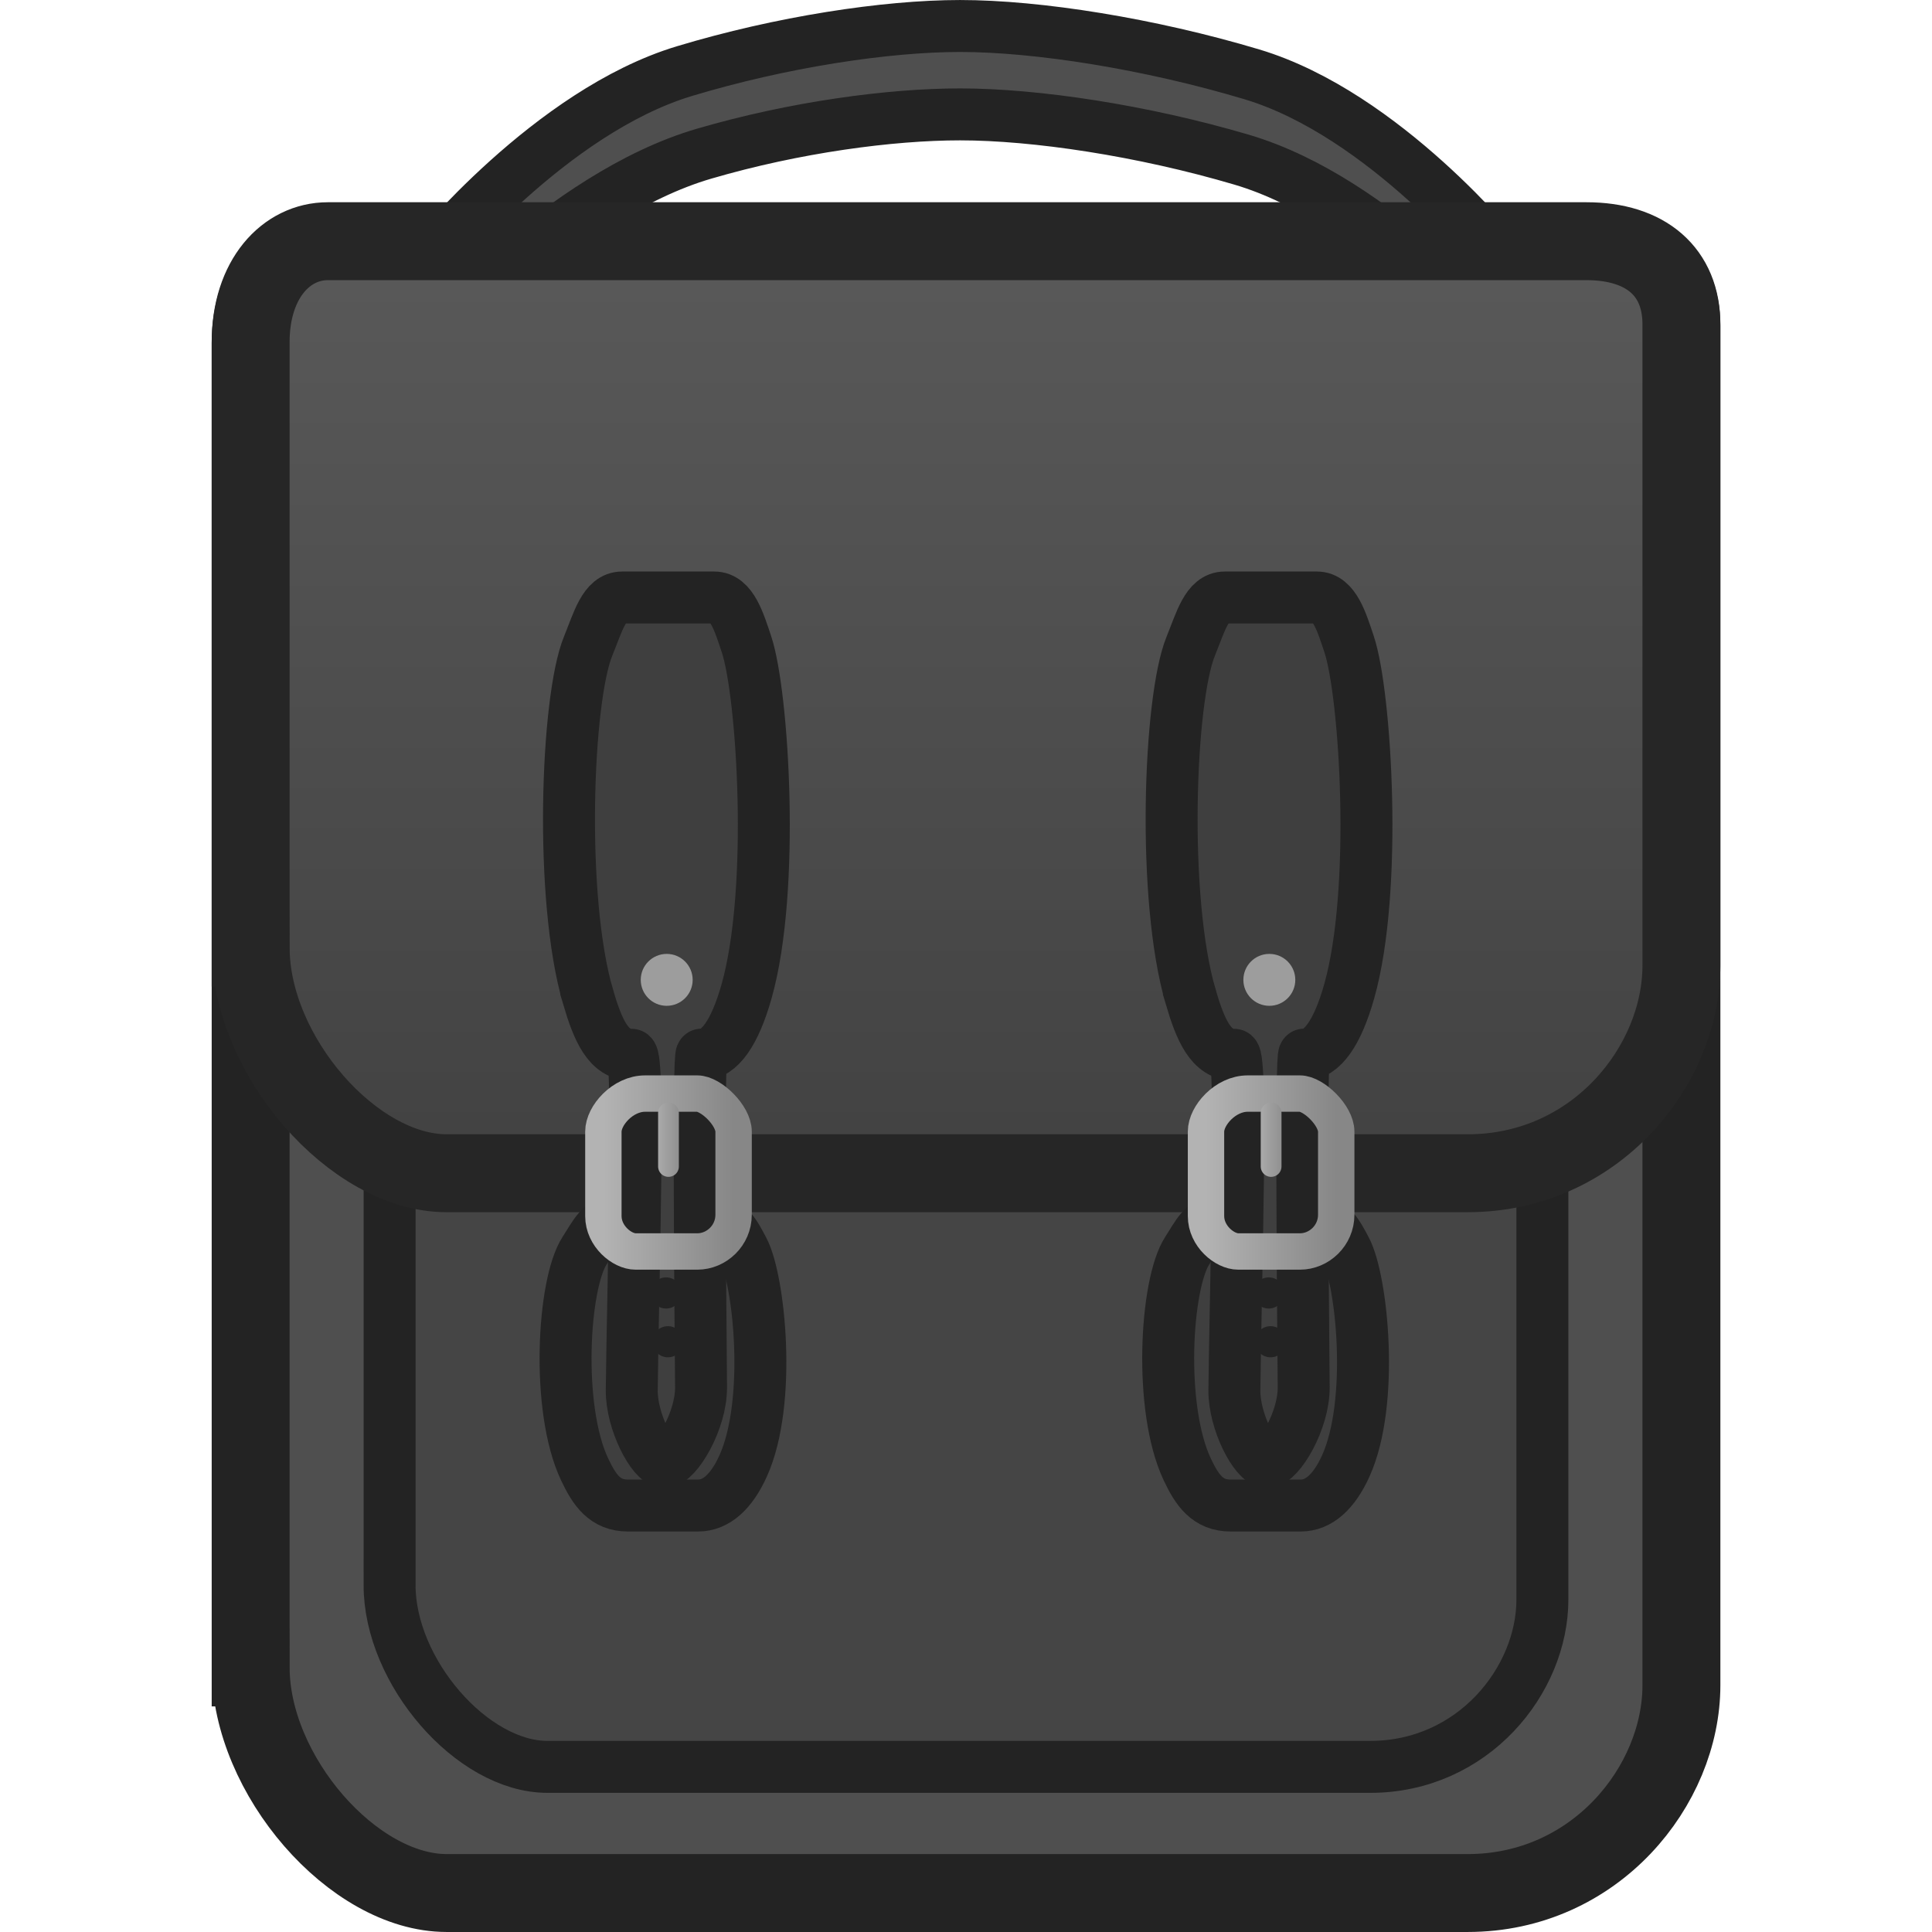
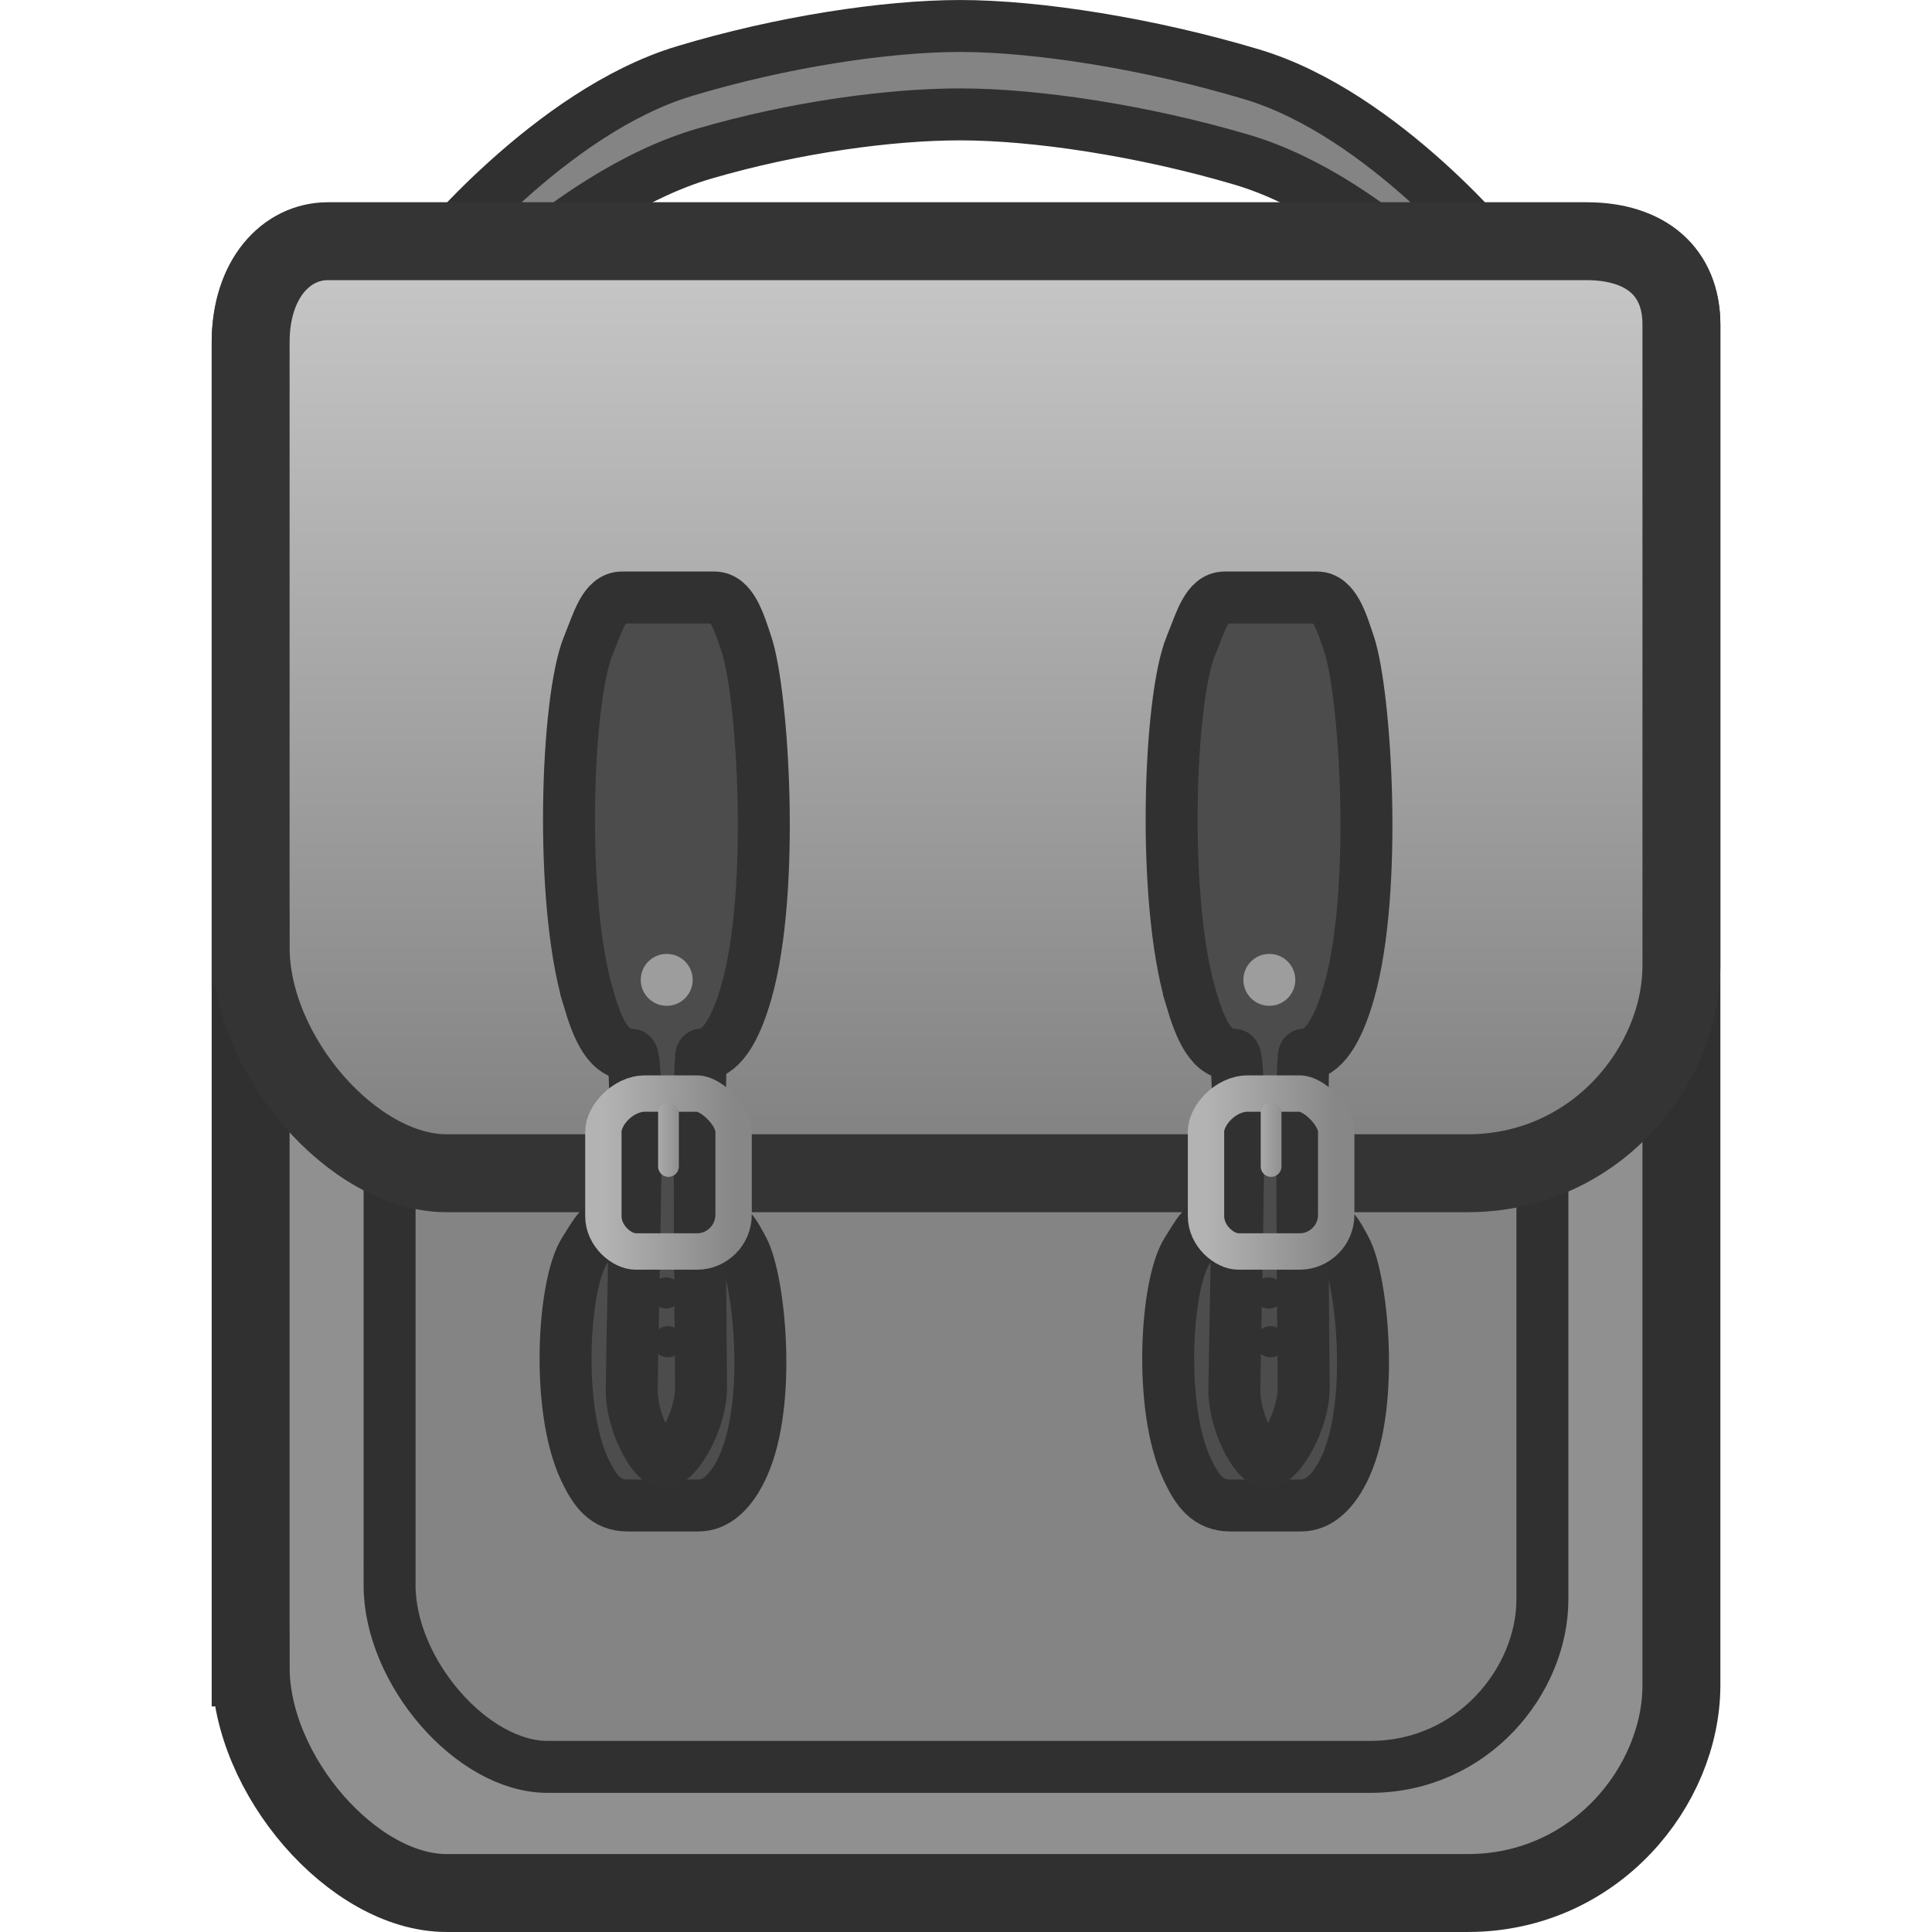
<svg xmlns="http://www.w3.org/2000/svg" xmlns:xlink="http://www.w3.org/1999/xlink" version="1.1" width="64" height="64" viewBox="0 0 64 64" id="svg71">
  <defs id="defs27">
    <linearGradient x1="239.929" y1="110.857" x2="239.929" y2="200.571" gradientUnits="userSpaceOnUse" id="color-1" gradientTransform="matrix(0.3441521,0,0,0.3441521,-50.57193,-30.16248)">
-       <stop offset="0" stop-color="#595959" id="stop2" style="stop-color:#595959;stop-opacity:1;" />
-       <stop offset="1" stop-color="#424242" id="stop4" />
+       <stop offset="0" stop-color="#595959" id="stop2" style="stop-color:#c8c8c8;stop-opacity:1" />
+       <stop offset="1" stop-color="#424242" id="stop4" style="stop-color:#808080;stop-opacity:1" />
    </linearGradient>
    <linearGradient x1="205.519" y1="200.505" x2="218.053" y2="200.505" gradientUnits="userSpaceOnUse" id="color-2" gradientTransform="matrix(0.3441521,0,0,0.3441521,-50.59651,-30.16248)">
      <stop offset="0" stop-color="#b3b3b3" id="stop7" />
      <stop offset="1" stop-color="#878787" id="stop9" />
    </linearGradient>
    <linearGradient x1="261.1" y1="200.472" x2="273.633" y2="200.472" gradientUnits="userSpaceOnUse" id="color-3" gradientTransform="matrix(0.3441521,0,0,0.3441521,-50.59651,-30.16248)">
      <stop offset="0" stop-color="#b3b3b3" id="stop12" />
      <stop offset="1" stop-color="#878787" id="stop14" />
    </linearGradient>
    <linearGradient x1="210.036" y1="197.343" x2="213.536" y2="197.343" gradientUnits="userSpaceOnUse" id="color-4" gradientTransform="matrix(0.3441521,0,0,0.3441521,-50.59651,-30.16248)">
      <stop offset="0" stop-color="#b3b3b3" id="stop17" />
      <stop offset="1" stop-color="#878787" id="stop19" />
    </linearGradient>
    <linearGradient x1="265.617" y1="197.44" x2="269.117" y2="197.44" gradientUnits="userSpaceOnUse" id="color-5" gradientTransform="matrix(0.3441521,0,0,0.3441521,-50.59651,-30.16248)">
      <stop offset="0" stop-color="#b3b3b3" id="stop22" />
      <stop offset="1" stop-color="#878787" id="stop24" />
    </linearGradient>
    <linearGradient xlink:href="#color-2" id="linearGradient7" gradientUnits="userSpaceOnUse" gradientTransform="matrix(0.3441521,0,0,0.3441521,-50.59651,-30.16248)" x1="205.519" y1="200.505" x2="218.053" y2="200.505" />
    <linearGradient xlink:href="#color-4" id="linearGradient8" gradientUnits="userSpaceOnUse" gradientTransform="matrix(0.3441521,0,0,0.3441521,-50.59651,-30.16248)" x1="210.036" y1="197.343" x2="213.536" y2="197.343" />
-     <linearGradient xlink:href="#color-2" id="linearGradient9" gradientUnits="userSpaceOnUse" gradientTransform="matrix(0.3441521,0,0,0.3441521,-50.59651,-30.16248)" x1="205.519" y1="200.505" x2="218.053" y2="200.505" />
-     <linearGradient xlink:href="#color-4" id="linearGradient10" gradientUnits="userSpaceOnUse" gradientTransform="matrix(0.3441521,0,0,0.3441521,-50.59651,-30.16248)" x1="210.036" y1="197.343" x2="213.536" y2="197.343" />
+     <linearGradient xlink:href="#color-2" id="linearGradient2998" gradientUnits="userSpaceOnUse" gradientTransform="matrix(0.3441521,0,0,0.3441521,-50.59651,-30.16248)" x1="205.519" y1="200.505" x2="218.053" y2="200.505" />
+     <linearGradient xlink:href="#color-4" id="linearGradient3000" gradientUnits="userSpaceOnUse" gradientTransform="matrix(0.3441521,0,0,0.3441521,-50.59651,-30.16248)" x1="210.036" y1="197.343" x2="213.536" y2="197.343" />
  </defs>
-   <path d="m 8.303,55.236 c 0,-7.339 0,-34.342 0,-43.855 0,-2.096 1.181,-3.343 2.557,-3.343 4.763,0 32.29,0 41.692,0 1.972,0 3.147,1.015 3.147,2.753 0,9.044 0,37.683 0,45.035 0,3.326 -2.852,6.883 -7.08,6.883 -10.181,0 -28.336,0 -33.825,0 -3.094,0 -6.49,-3.909 -6.49,-7.473 z" fill="#4f4f4f" stroke="#232323" stroke-width="2.581" stroke-linecap="butt" id="path29" style="mix-blend-mode:normal;fill-rule:nonzero;stroke-linejoin:miter;stroke-miterlimit:10;stroke-dasharray:none;stroke-dashoffset:0" />
-   <path d="m 12.906,52.509 c 0,-5.914 0,-27.671 0,-35.336 0,-1.689 0.951,-2.694 2.06,-2.694 3.838,0 26.018,0 33.593,0 1.589,0 2.535,0.817 2.535,2.218 0,7.288 0,30.364 0,36.287 0,2.68 -2.298,5.546 -5.705,5.546 -8.203,0 -22.832,0 -27.255,0 -2.493,0 -5.229,-3.15 -5.229,-6.021 z" fill="#454545" stroke="#232323" stroke-width="1.721" stroke-linecap="butt" id="path31" style="mix-blend-mode:normal;fill-rule:nonzero;stroke-linejoin:miter;stroke-miterlimit:10;stroke-dasharray:none;stroke-dashoffset:0" />
-   <path d="M 14.301,11.48 V 8.552 c 0,0 3.925,-4.853 8.365,-6.194 3.205,-0.968 6.678,-1.497 9.137,-1.497 2.575,0 6.288,0.59 9.664,1.601 4.401,1.318 8.232,6.09 8.232,6.09 v 2.928 c 0,0 -4.027,-4.85 -8.567,-6.19 -3.285,-0.97 -6.839,-1.501 -9.329,-1.501 -2.293,0 -5.467,0.42 -8.483,1.303 -4.701,1.375 -9.02,6.389 -9.02,6.389 z" fill="#4f4f4f" stroke="#232323" stroke-width="1.721" stroke-linecap="butt" id="path33" style="mix-blend-mode:normal;fill-rule:nonzero;stroke-linejoin:miter;stroke-miterlimit:10;stroke-dasharray:none;stroke-dashoffset:0" />
-   <path d="m 8.303,31.392 c 0,-7.339 0,-10.546 0,-20.059 0,-2.096 1.181,-3.343 2.557,-3.343 4.763,0 32.29,0 41.692,0 1.972,0 3.147,1.015 3.147,2.753 0,9.044 0,13.888 0,21.239 0,3.326 -2.852,6.883 -7.08,6.883 -10.181,0 -28.336,0 -33.825,0 -3.094,0 -6.49,-3.909 -6.49,-7.473 z" fill="url(#color-1)" stroke="#343434" stroke-width="2.581" stroke-linecap="butt" id="path35" style="mix-blend-mode:normal;fill:url(#color-1);fill-rule:nonzero;stroke-linejoin:miter;stroke-miterlimit:10;stroke-dasharray:none;stroke-dashoffset:0;stroke:#262626;stroke-opacity:1" />
-   <g id="g8" transform="translate(-0.1454937)">
-     <g id="g1">
-       <path d="m 19.512,48.676 c -0.958,-2.03 -0.718,-6.149 0,-7.248 0.331,-0.506 0.536,-1.009 1.129,-1.009 0.602,0 2.117,0 3.052,0 0.582,0 0.824,0.512 1.069,0.971 0.539,1.011 0.958,5.059 0,7.174 -0.388,0.857 -0.895,1.308 -1.488,1.308 -0.109,0 -2.039,0 -2.33,0 -0.756,0 -1.105,-0.502 -1.432,-1.196 z" fill="#3f3f3f" stroke="#232323" stroke-width="1.721" stroke-linecap="butt" id="path37" style="mix-blend-mode:normal;fill-rule:nonzero;stroke-linejoin:miter;stroke-miterlimit:10;stroke-dasharray:none;stroke-dashoffset:0" />
-       <path d="m 19.626,33.02 c -0.958,-3.252 -0.718,-9.851 0,-11.611 0.331,-0.811 0.536,-1.616 1.129,-1.616 0.602,0 2.117,0 3.052,0 0.582,0 0.824,0.821 1.069,1.556 0.539,1.62 0.958,8.105 0,11.492 -0.388,1.373 -0.895,2.095 -1.488,2.095 -0.109,0 -0.052,7.46 -0.019,11.014 0.01,1.111 -0.817,2.481 -1.217,2.48 -0.378,-0.001 -1.091,-1.331 -1.079,-2.385 0.04,-3.51 0.275,-11.108 -0.016,-11.108 -0.756,0 -1.105,-0.804 -1.432,-1.915 z" fill="#3f3f3f" stroke="#232323" stroke-width="1.721" stroke-linecap="butt" id="path41" style="mix-blend-mode:normal;fill-rule:nonzero;stroke-linejoin:miter;stroke-miterlimit:10;stroke-dasharray:none;stroke-dashoffset:0" />
-       <path d="m 20.133,40.285 c 0,-0.955 0,-2.235 0,-2.798 0,-0.538 0.645,-1.261 1.38,-1.261 0.699,0 1.347,0 1.732,0 0.453,0 1.202,0.723 1.202,1.261 0,0.554 0,1.803 0,2.753 0,0.686 -0.564,1.217 -1.202,1.217 -0.749,0 -1.617,0 -2.043,0 -0.453,0 -1.069,-0.508 -1.069,-1.172 z" fill="none" stroke="url(#color-2)" stroke-width="1.205" stroke-linecap="butt" id="path45" style="mix-blend-mode:normal;fill-rule:nonzero;stroke:url(#linearGradient9);stroke-linejoin:miter;stroke-miterlimit:10;stroke-dasharray:none;stroke-dashoffset:0" />
-       <path d="m 22.29,36.865 v 1.776" fill="none" stroke="url(#color-4)" stroke-width="0.688" stroke-linecap="round" id="path49" style="mix-blend-mode:normal;fill-rule:nonzero;stroke:url(#linearGradient10);stroke-linejoin:miter;stroke-miterlimit:10;stroke-dasharray:none;stroke-dashoffset:0" />
-       <path d="m 21.371,32.459 c 0,-0.475 0.385,-0.86 0.86,-0.86 0.475,0 0.86,0.385 0.86,0.86 0,0.475 -0.385,0.86 -0.86,0.86 -0.475,0 -0.86,-0.385 -0.86,-0.86 z" fill="#9d9d9d" stroke="none" stroke-width="0.172" stroke-linecap="butt" id="path53" style="mix-blend-mode:normal;fill-rule:nonzero;stroke-linejoin:miter;stroke-miterlimit:10;stroke-dasharray:none;stroke-dashoffset:0" />
-       <path d="m 21.755,44.447 c 0,-0.285 0.231,-0.516 0.516,-0.516 0.285,0 0.516,0.231 0.516,0.516 0,0.285 -0.231,0.516 -0.516,0.516 -0.285,0 -0.516,-0.231 -0.516,-0.516 z" fill="#232323" stroke="none" stroke-width="0.172" stroke-linecap="butt" id="path57" style="mix-blend-mode:normal;fill-rule:nonzero;stroke-linejoin:miter;stroke-miterlimit:10;stroke-dasharray:none;stroke-dashoffset:0" />
-       <path d="m 21.695,42.831 c 0,-0.285 0.231,-0.516 0.516,-0.516 0.285,0 0.516,0.231 0.516,0.516 0,0.285 -0.231,0.516 -0.516,0.516 -0.285,0 -0.516,-0.231 -0.516,-0.516 z" fill="#232323" stroke="none" stroke-width="0.172" stroke-linecap="butt" id="path59" style="mix-blend-mode:normal;fill-rule:nonzero;stroke-linejoin:miter;stroke-miterlimit:10;stroke-dasharray:none;stroke-dashoffset:0" />
-     </g>
-     <g id="g7" transform="translate(19.96287)">
-       <path d="m 19.512,48.676 c -0.958,-2.03 -0.718,-6.149 0,-7.248 0.331,-0.506 0.536,-1.009 1.129,-1.009 0.602,0 2.117,0 3.052,0 0.582,0 0.824,0.512 1.069,0.971 0.539,1.011 0.958,5.059 0,7.174 -0.388,0.857 -0.895,1.308 -1.488,1.308 -0.109,0 -2.039,0 -2.33,0 -0.756,0 -1.105,-0.502 -1.432,-1.196 z" fill="#3f3f3f" stroke="#232323" stroke-width="1.721" stroke-linecap="butt" id="path1" style="mix-blend-mode:normal;fill-rule:nonzero;stroke-linejoin:miter;stroke-miterlimit:10;stroke-dasharray:none;stroke-dashoffset:0" />
-       <path d="m 19.626,33.02 c -0.958,-3.252 -0.718,-9.851 0,-11.611 0.331,-0.811 0.536,-1.616 1.129,-1.616 0.602,0 2.117,0 3.052,0 0.582,0 0.824,0.821 1.069,1.556 0.539,1.62 0.958,8.105 0,11.492 -0.388,1.373 -0.895,2.095 -1.488,2.095 -0.109,0 -0.052,7.46 -0.019,11.014 0.01,1.111 -0.817,2.481 -1.217,2.48 -0.378,-0.001 -1.091,-1.331 -1.079,-2.385 0.04,-3.51 0.275,-11.108 -0.016,-11.108 -0.756,0 -1.105,-0.804 -1.432,-1.915 z" fill="#3f3f3f" stroke="#232323" stroke-width="1.721" stroke-linecap="butt" id="path2" style="mix-blend-mode:normal;fill-rule:nonzero;stroke-linejoin:miter;stroke-miterlimit:10;stroke-dasharray:none;stroke-dashoffset:0" />
-       <path d="m 20.133,40.285 c 0,-0.955 0,-2.235 0,-2.798 0,-0.538 0.645,-1.261 1.38,-1.261 0.699,0 1.347,0 1.732,0 0.453,0 1.202,0.723 1.202,1.261 0,0.554 0,1.803 0,2.753 0,0.686 -0.564,1.217 -1.202,1.217 -0.749,0 -1.617,0 -2.043,0 -0.453,0 -1.069,-0.508 -1.069,-1.172 z" fill="none" stroke="url(#color-2)" stroke-width="1.205" stroke-linecap="butt" id="path3" style="mix-blend-mode:normal;fill-rule:nonzero;stroke:url(#linearGradient7);stroke-linejoin:miter;stroke-miterlimit:10;stroke-dasharray:none;stroke-dashoffset:0" />
-       <path d="m 22.29,36.865 v 1.776" fill="none" stroke="url(#color-4)" stroke-width="0.688" stroke-linecap="round" id="path4" style="mix-blend-mode:normal;fill-rule:nonzero;stroke:url(#linearGradient8);stroke-linejoin:miter;stroke-miterlimit:10;stroke-dasharray:none;stroke-dashoffset:0" />
-       <path d="m 21.371,32.459 c 0,-0.475 0.385,-0.86 0.86,-0.86 0.475,0 0.86,0.385 0.86,0.86 0,0.475 -0.385,0.86 -0.86,0.86 -0.475,0 -0.86,-0.385 -0.86,-0.86 z" fill="#9d9d9d" stroke="none" stroke-width="0.172" stroke-linecap="butt" id="path5" style="mix-blend-mode:normal;fill-rule:nonzero;stroke-linejoin:miter;stroke-miterlimit:10;stroke-dasharray:none;stroke-dashoffset:0" />
-       <path d="m 21.755,44.447 c 0,-0.285 0.231,-0.516 0.516,-0.516 0.285,0 0.516,0.231 0.516,0.516 0,0.285 -0.231,0.516 -0.516,0.516 -0.285,0 -0.516,-0.231 -0.516,-0.516 z" fill="#232323" stroke="none" stroke-width="0.172" stroke-linecap="butt" id="path6" style="mix-blend-mode:normal;fill-rule:nonzero;stroke-linejoin:miter;stroke-miterlimit:10;stroke-dasharray:none;stroke-dashoffset:0" />
-       <path d="m 21.695,42.831 c 0,-0.285 0.231,-0.516 0.516,-0.516 0.285,0 0.516,0.231 0.516,0.516 0,0.285 -0.231,0.516 -0.516,0.516 -0.285,0 -0.516,-0.231 -0.516,-0.516 z" fill="#232323" stroke="none" stroke-width="0.172" stroke-linecap="butt" id="path7" style="mix-blend-mode:normal;fill-rule:nonzero;stroke-linejoin:miter;stroke-miterlimit:10;stroke-dasharray:none;stroke-dashoffset:0" />
-     </g>
+   <path d="m 8.303,55.236 c 0,-7.339 0,-34.342 0,-43.855 0,-2.096 1.181,-3.343 2.557,-3.343 4.763,0 32.29,0 41.692,0 1.972,0 3.147,1.015 3.147,2.753 0,9.044 0,37.683 0,45.035 0,3.326 -2.852,6.883 -7.08,6.883 -10.181,0 -28.336,0 -33.825,0 -3.094,0 -6.49,-3.909 -6.49,-7.473 z" fill="#4f4f4f" stroke="#232323" stroke-width="2.581" stroke-linecap="butt" id="path29" style="mix-blend-mode:normal;fill-rule:nonzero;stroke-linejoin:miter;stroke-miterlimit:10;stroke-dasharray:none;stroke-dashoffset:0;fill:#909090;fill-opacity:1;stroke:#303030;stroke-opacity:1" />
+   <path d="m 12.906,52.509 c 0,-5.914 0,-27.671 0,-35.336 0,-1.689 0.951,-2.694 2.06,-2.694 3.838,0 26.018,0 33.593,0 1.589,0 2.535,0.817 2.535,2.218 0,7.288 0,30.364 0,36.287 0,2.68 -2.298,5.546 -5.705,5.546 -8.203,0 -22.832,0 -27.255,0 -2.493,0 -5.229,-3.15 -5.229,-6.021 z" fill="#454545" stroke="#232323" stroke-width="1.721" stroke-linecap="butt" id="path31" style="mix-blend-mode:normal;fill-rule:nonzero;stroke-linejoin:miter;stroke-miterlimit:10;stroke-dasharray:none;stroke-dashoffset:0;fill:#848484;fill-opacity:1;stroke:#303030;stroke-opacity:1" />
+   <path d="M 14.301,11.48 V 8.552 c 0,0 3.925,-4.853 8.365,-6.194 3.205,-0.968 6.678,-1.497 9.137,-1.497 2.575,0 6.288,0.59 9.664,1.601 4.401,1.318 8.232,6.09 8.232,6.09 v 2.928 c 0,0 -4.027,-4.85 -8.567,-6.19 -3.285,-0.97 -6.839,-1.501 -9.329,-1.501 -2.293,0 -5.467,0.42 -8.483,1.303 -4.701,1.375 -9.02,6.389 -9.02,6.389 z" fill="#4f4f4f" stroke="#232323" stroke-width="1.721" stroke-linecap="butt" id="path33" style="mix-blend-mode:normal;fill-rule:nonzero;stroke-linejoin:miter;stroke-miterlimit:10;stroke-dasharray:none;stroke-dashoffset:0;stroke:#303030;stroke-opacity:1;fill:#848484;fill-opacity:1" />
+   <path d="m 8.303,31.392 c 0,-7.339 0,-10.546 0,-20.059 0,-2.096 1.181,-3.343 2.557,-3.343 4.763,0 32.29,0 41.692,0 1.972,0 3.147,1.015 3.147,2.753 0,9.044 0,13.888 0,21.239 0,3.326 -2.852,6.883 -7.08,6.883 -10.181,0 -28.336,0 -33.825,0 -3.094,0 -6.49,-3.909 -6.49,-7.473 z" fill="url(#color-1)" stroke="#343434" stroke-width="2.581" stroke-linecap="butt" id="path35" style="mix-blend-mode:normal;fill:url(#color-1);fill-rule:nonzero;stroke-linejoin:miter;stroke-miterlimit:10;stroke-dasharray:none;stroke-dashoffset:0;stroke:#343434;stroke-opacity:1" />
+   <g id="g2996" transform="translate(-0.1454937)">
+     <path d="m 19.512,48.676 c -0.958,-2.03 -0.718,-6.149 0,-7.248 0.331,-0.506 0.536,-1.009 1.129,-1.009 0.602,0 2.117,0 3.052,0 0.582,0 0.824,0.512 1.069,0.971 0.539,1.011 0.958,5.059 0,7.174 -0.388,0.857 -0.895,1.308 -1.488,1.308 -0.109,0 -2.039,0 -2.33,0 -0.756,0 -1.105,-0.502 -1.432,-1.196 z" fill="#3f3f3f" stroke="#232323" stroke-width="1.721" stroke-linecap="butt" id="path2982" style="mix-blend-mode:normal;fill:#4d4d4d;fill-opacity:1;fill-rule:nonzero;stroke:#303030;stroke-linejoin:miter;stroke-miterlimit:10;stroke-dasharray:none;stroke-dashoffset:0;stroke-opacity:1" />
+     <path d="m 19.626,33.02 c -0.958,-3.252 -0.718,-9.851 0,-11.611 0.331,-0.811 0.536,-1.616 1.129,-1.616 0.602,0 2.117,0 3.052,0 0.582,0 0.824,0.821 1.069,1.556 0.539,1.62 0.958,8.105 0,11.492 -0.388,1.373 -0.895,2.095 -1.488,2.095 -0.109,0 -0.052,7.46 -0.019,11.014 0.01,1.111 -0.817,2.481 -1.217,2.48 -0.378,-0.001 -1.091,-1.331 -1.079,-2.385 0.04,-3.51 0.275,-11.108 -0.016,-11.108 -0.756,0 -1.105,-0.804 -1.432,-1.915 z" fill="#3f3f3f" stroke="#232323" stroke-width="1.721" stroke-linecap="butt" id="path2984" style="mix-blend-mode:normal;fill:#4c4c4c;fill-opacity:1;fill-rule:nonzero;stroke:#313131;stroke-linejoin:miter;stroke-miterlimit:10;stroke-dasharray:none;stroke-dashoffset:0;stroke-opacity:1" />
+     <path d="m 20.133,40.285 c 0,-0.955 0,-2.235 0,-2.798 0,-0.538 0.645,-1.261 1.38,-1.261 0.699,0 1.347,0 1.732,0 0.453,0 1.202,0.723 1.202,1.261 0,0.554 0,1.803 0,2.753 0,0.686 -0.564,1.217 -1.202,1.217 -0.749,0 -1.617,0 -2.043,0 -0.453,0 -1.069,-0.508 -1.069,-1.172 z" fill="none" stroke="url(#color-2)" stroke-width="1.205" stroke-linecap="butt" id="path2986" style="mix-blend-mode:normal;fill-rule:nonzero;stroke:url(#linearGradient2998);stroke-linejoin:miter;stroke-miterlimit:10;stroke-dasharray:none;stroke-dashoffset:0" />
+     <path d="m 22.29,36.865 v 1.776" fill="none" stroke="url(#color-4)" stroke-width="0.688" stroke-linecap="round" id="path2988" style="mix-blend-mode:normal;fill-rule:nonzero;stroke:url(#linearGradient3000);stroke-linejoin:miter;stroke-miterlimit:10;stroke-dasharray:none;stroke-dashoffset:0" />
+     <path d="m 21.371,32.459 c 0,-0.475 0.385,-0.86 0.86,-0.86 0.475,0 0.86,0.385 0.86,0.86 0,0.475 -0.385,0.86 -0.86,0.86 -0.475,0 -0.86,-0.385 -0.86,-0.86 z" fill="#9d9d9d" stroke="none" stroke-width="0.172" stroke-linecap="butt" id="path2990" style="mix-blend-mode:normal;fill-rule:nonzero;stroke-linejoin:miter;stroke-miterlimit:10;stroke-dasharray:none;stroke-dashoffset:0" />
+     <path d="m 21.755,44.447 c 0,-0.285 0.231,-0.516 0.516,-0.516 0.285,0 0.516,0.231 0.516,0.516 0,0.285 -0.231,0.516 -0.516,0.516 -0.285,0 -0.516,-0.231 -0.516,-0.516 z" fill="#232323" stroke="none" stroke-width="0.172" stroke-linecap="butt" id="path2992" style="mix-blend-mode:normal;fill:#313131;fill-opacity:1;fill-rule:nonzero;stroke-linejoin:miter;stroke-miterlimit:10;stroke-dasharray:none;stroke-dashoffset:0" />
+     <path d="m 21.695,42.831 c 0,-0.285 0.231,-0.516 0.516,-0.516 0.285,0 0.516,0.231 0.516,0.516 0,0.285 -0.231,0.516 -0.516,0.516 -0.285,0 -0.516,-0.231 -0.516,-0.516 z" fill="#232323" stroke="none" stroke-width="0.172" stroke-linecap="butt" id="path2994" style="mix-blend-mode:normal;fill:#313131;fill-opacity:1;fill-rule:nonzero;stroke-linejoin:miter;stroke-miterlimit:10;stroke-dasharray:none;stroke-dashoffset:0" />
+   </g>
+   <g id="g7" transform="translate(19.81738)">
+     <path d="m 19.512,48.676 c -0.958,-2.03 -0.718,-6.149 0,-7.248 0.331,-0.506 0.536,-1.009 1.129,-1.009 0.602,0 2.117,0 3.052,0 0.582,0 0.824,0.512 1.069,0.971 0.539,1.011 0.958,5.059 0,7.174 -0.388,0.857 -0.895,1.308 -1.488,1.308 -0.109,0 -2.039,0 -2.33,0 -0.756,0 -1.105,-0.502 -1.432,-1.196 z" fill="#3f3f3f" stroke="#232323" stroke-width="1.721" stroke-linecap="butt" id="path1" style="mix-blend-mode:normal;fill:#4d4d4d;fill-opacity:1;fill-rule:nonzero;stroke:#303030;stroke-linejoin:miter;stroke-miterlimit:10;stroke-dasharray:none;stroke-dashoffset:0;stroke-opacity:1" />
+     <path d="m 19.626,33.02 c -0.958,-3.252 -0.718,-9.851 0,-11.611 0.331,-0.811 0.536,-1.616 1.129,-1.616 0.602,0 2.117,0 3.052,0 0.582,0 0.824,0.821 1.069,1.556 0.539,1.62 0.958,8.105 0,11.492 -0.388,1.373 -0.895,2.095 -1.488,2.095 -0.109,0 -0.052,7.46 -0.019,11.014 0.01,1.111 -0.817,2.481 -1.217,2.48 -0.378,-0.001 -1.091,-1.331 -1.079,-2.385 0.04,-3.51 0.275,-11.108 -0.016,-11.108 -0.756,0 -1.105,-0.804 -1.432,-1.915 z" fill="#3f3f3f" stroke="#232323" stroke-width="1.721" stroke-linecap="butt" id="path2" style="mix-blend-mode:normal;fill:#4c4c4c;fill-opacity:1;fill-rule:nonzero;stroke:#313131;stroke-linejoin:miter;stroke-miterlimit:10;stroke-dasharray:none;stroke-dashoffset:0;stroke-opacity:1" />
+     <path d="m 20.133,40.285 c 0,-0.955 0,-2.235 0,-2.798 0,-0.538 0.645,-1.261 1.38,-1.261 0.699,0 1.347,0 1.732,0 0.453,0 1.202,0.723 1.202,1.261 0,0.554 0,1.803 0,2.753 0,0.686 -0.564,1.217 -1.202,1.217 -0.749,0 -1.617,0 -2.043,0 -0.453,0 -1.069,-0.508 -1.069,-1.172 z" fill="none" stroke="url(#color-2)" stroke-width="1.205" stroke-linecap="butt" id="path3" style="mix-blend-mode:normal;fill-rule:nonzero;stroke:url(#linearGradient7);stroke-linejoin:miter;stroke-miterlimit:10;stroke-dasharray:none;stroke-dashoffset:0" />
+     <path d="m 22.29,36.865 v 1.776" fill="none" stroke="url(#color-4)" stroke-width="0.688" stroke-linecap="round" id="path4" style="mix-blend-mode:normal;fill-rule:nonzero;stroke:url(#linearGradient8);stroke-linejoin:miter;stroke-miterlimit:10;stroke-dasharray:none;stroke-dashoffset:0" />
+     <path d="m 21.371,32.459 c 0,-0.475 0.385,-0.86 0.86,-0.86 0.475,0 0.86,0.385 0.86,0.86 0,0.475 -0.385,0.86 -0.86,0.86 -0.475,0 -0.86,-0.385 -0.86,-0.86 z" fill="#9d9d9d" stroke="none" stroke-width="0.172" stroke-linecap="butt" id="path5" style="mix-blend-mode:normal;fill-rule:nonzero;stroke-linejoin:miter;stroke-miterlimit:10;stroke-dasharray:none;stroke-dashoffset:0" />
+     <path d="m 21.755,44.447 c 0,-0.285 0.231,-0.516 0.516,-0.516 0.285,0 0.516,0.231 0.516,0.516 0,0.285 -0.231,0.516 -0.516,0.516 -0.285,0 -0.516,-0.231 -0.516,-0.516 z" fill="#232323" stroke="none" stroke-width="0.172" stroke-linecap="butt" id="path6" style="mix-blend-mode:normal;fill:#313131;fill-opacity:1;fill-rule:nonzero;stroke-linejoin:miter;stroke-miterlimit:10;stroke-dasharray:none;stroke-dashoffset:0" />
+     <path d="m 21.695,42.831 c 0,-0.285 0.231,-0.516 0.516,-0.516 0.285,0 0.516,0.231 0.516,0.516 0,0.285 -0.231,0.516 -0.516,0.516 -0.285,0 -0.516,-0.231 -0.516,-0.516 z" fill="#232323" stroke="none" stroke-width="0.172" stroke-linecap="butt" id="path7" style="mix-blend-mode:normal;fill:#313131;fill-opacity:1;fill-rule:nonzero;stroke-linejoin:miter;stroke-miterlimit:10;stroke-dasharray:none;stroke-dashoffset:0" />
  </g>
</svg>
